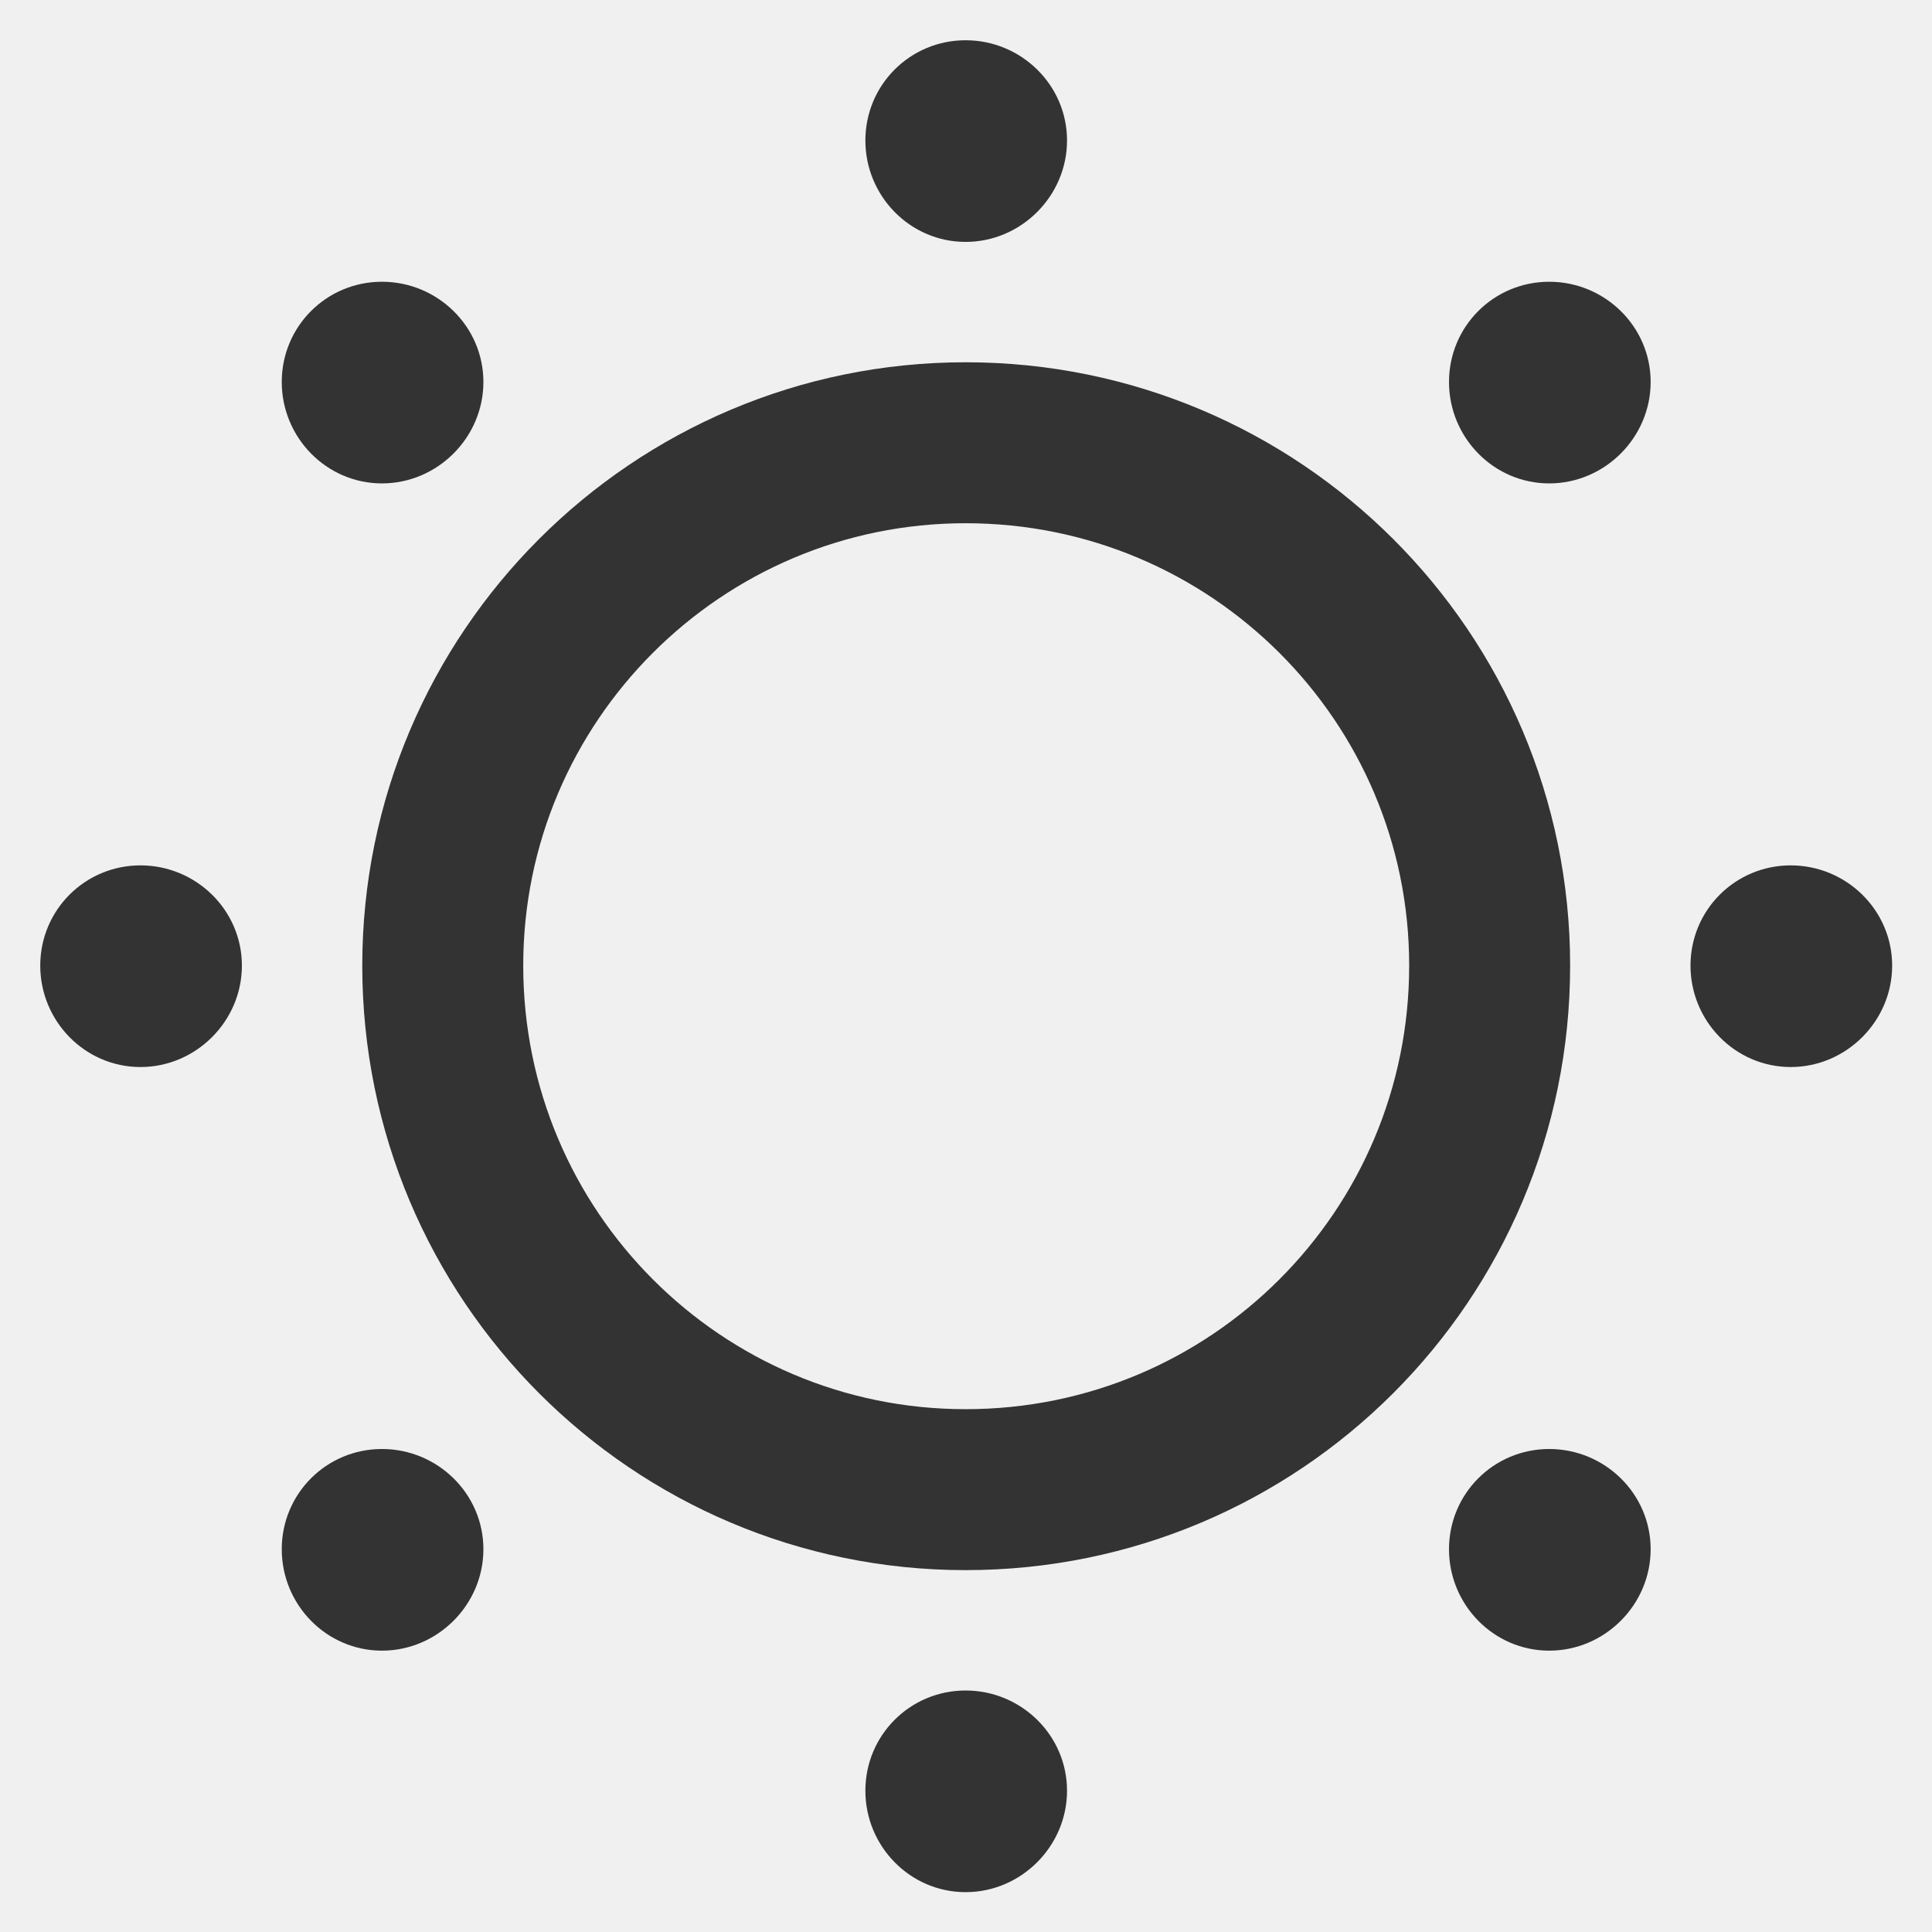
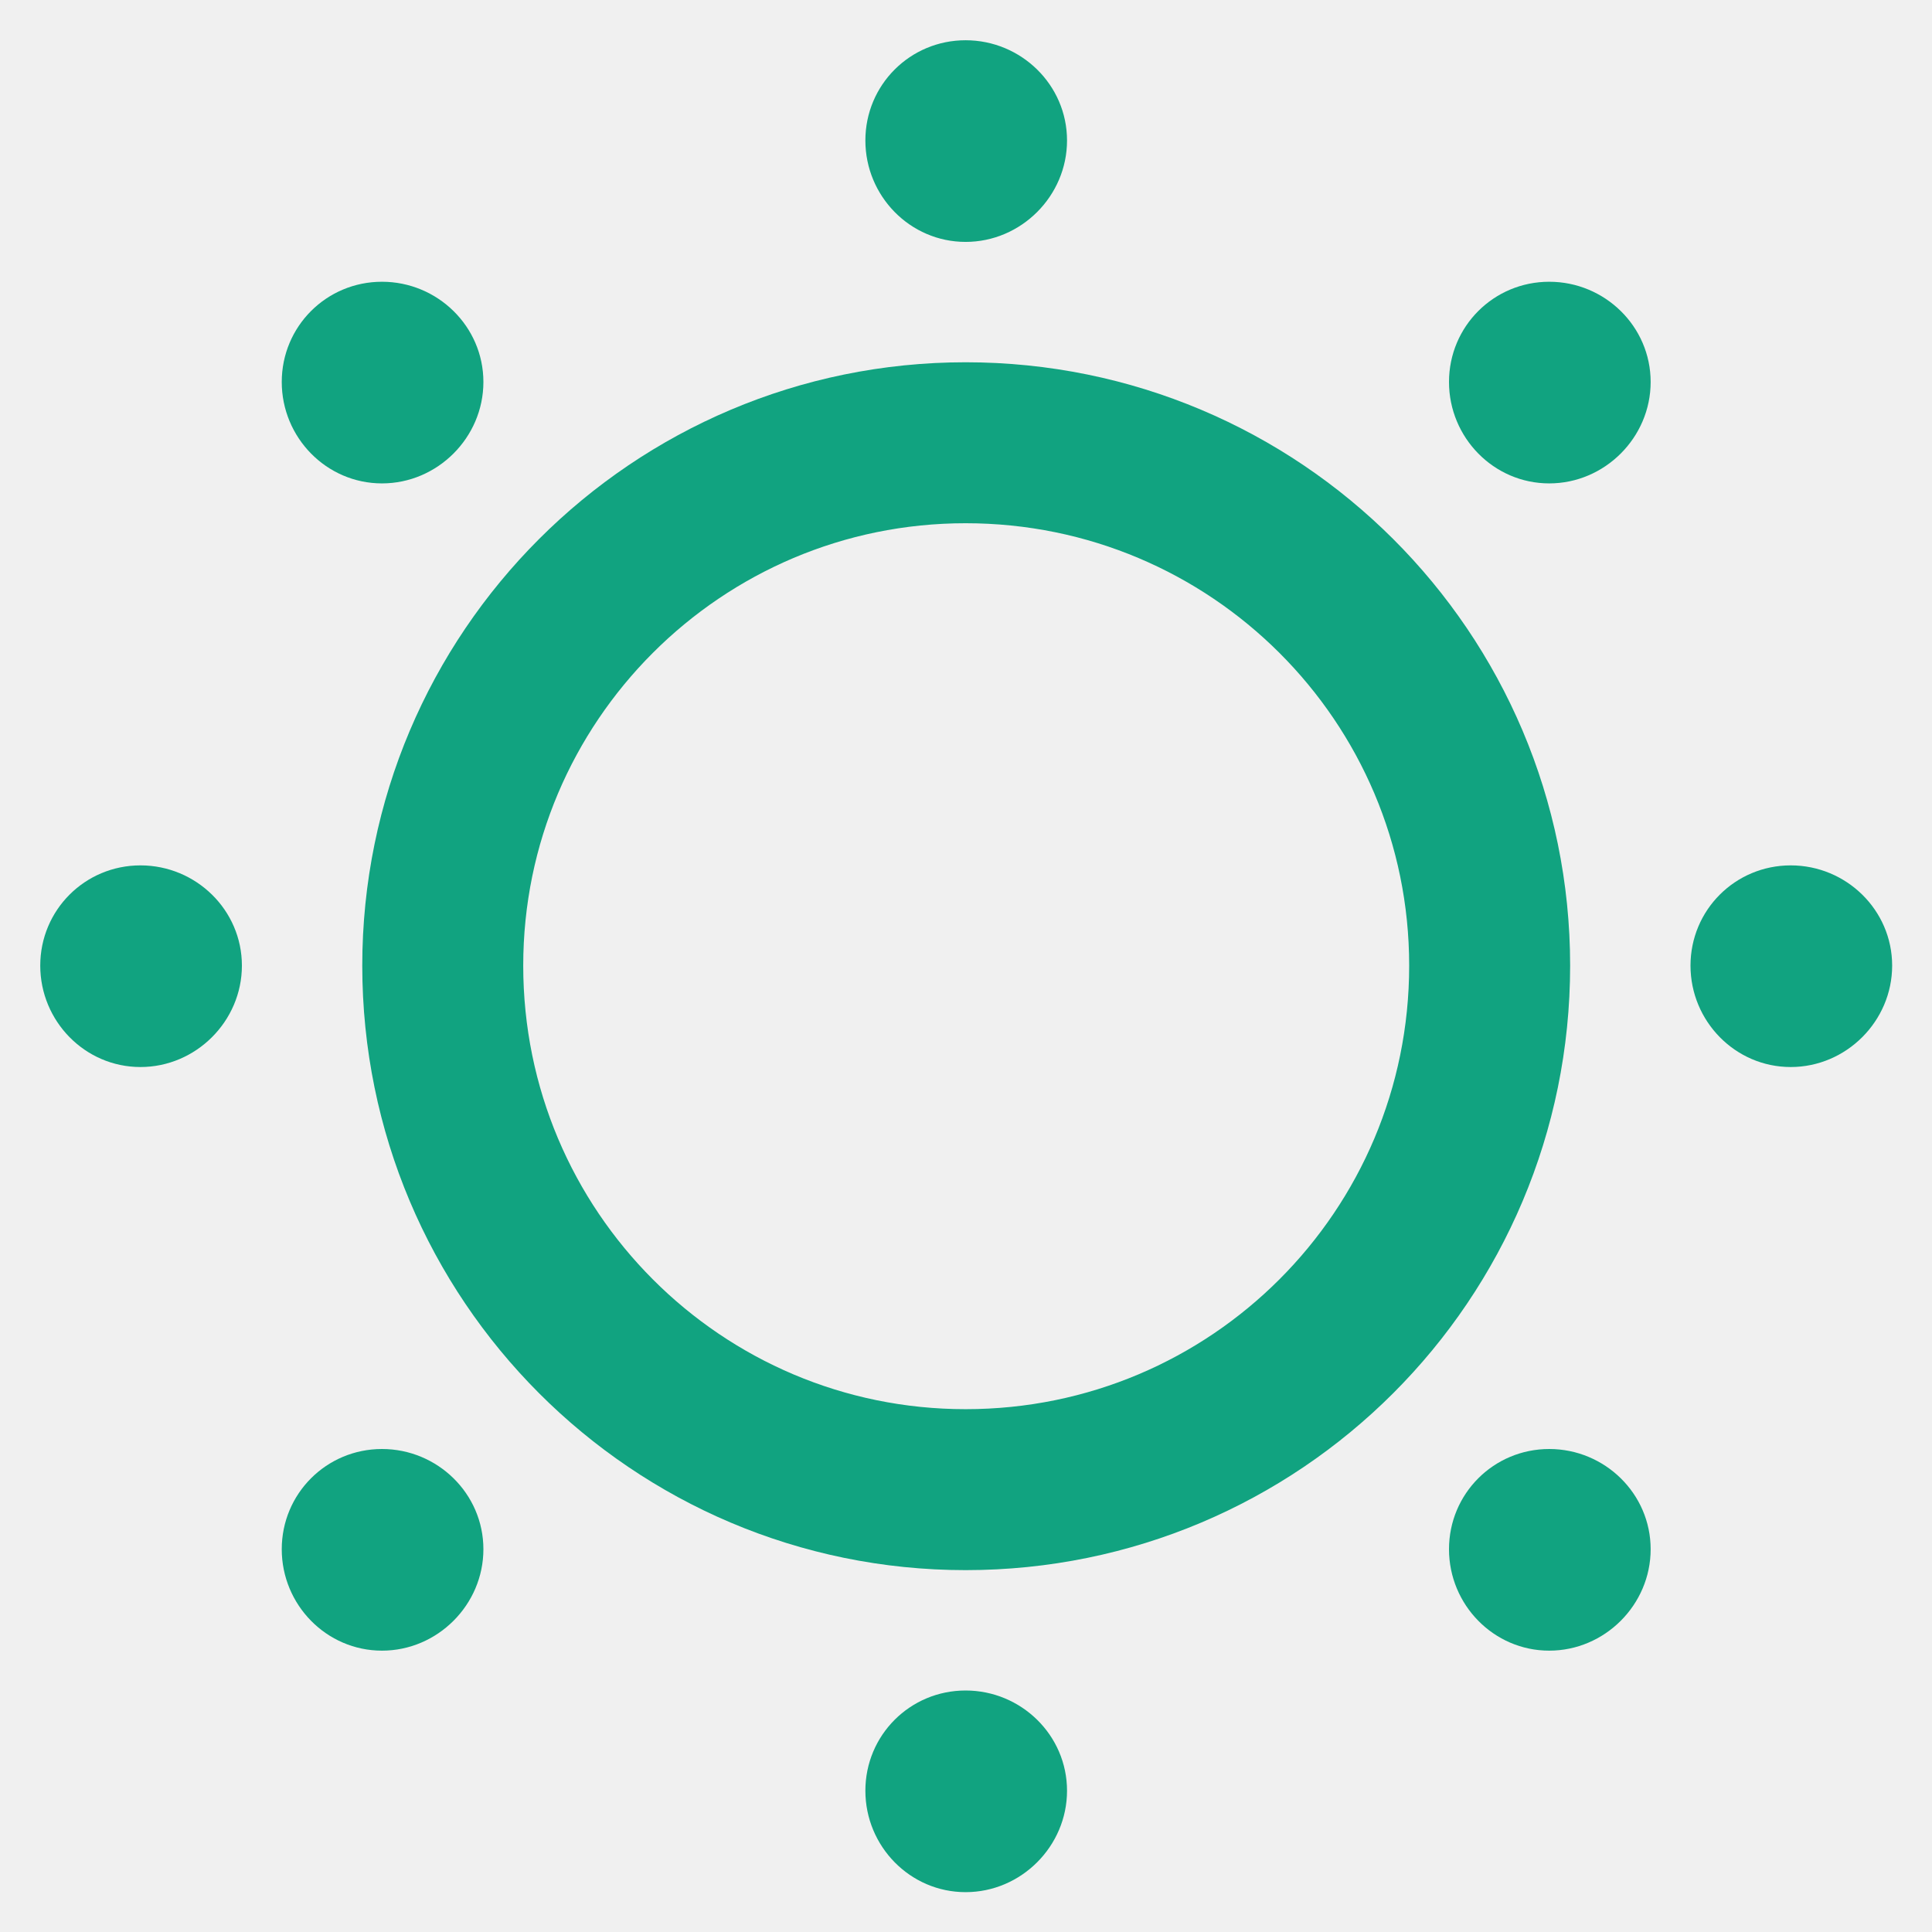
<svg xmlns="http://www.w3.org/2000/svg" xmlns:xlink="http://www.w3.org/1999/xlink" width="16" height="16" viewBox="0 0 16 16" fill="none">
  <defs>
    <rect id="path_0" x="0" y="0" width="16" height="16" />
  </defs>
  <g opacity="1" transform="translate(0 0)  rotate(0 8 8)">
    <mask id="bg-mask-0" fill="white">
      <use xlink:href="#path_0" />
    </mask>
    <g mask="url(#bg-mask-0)">
-       <path id="路径 1" style="stroke:#333333; stroke-width:1.333; stroke-opacity:1; stroke-dasharray:0 0" transform="translate(3.666667 3.666667)  rotate(0 4.333333 4.333333)" d="M8.67,4.33C8.67,1.94 6.73,0 4.33,0C1.94,0 0,1.94 0,4.33C0,6.73 1.94,8.67 4.33,8.67C6.73,8.67 8.67,6.73 8.67,4.33Z " />
-       <path id="路径 2" fill-rule="evenodd" style="fill:#333333" transform="translate(7.166667 0.3333333)  rotate(0 0.8333333 0.8333333)" opacity="1" d="M1.67,0.83C1.67,0.37 1.29,0 0.83,0C0.37,0 0,0.37 0,0.83C0,1.29 0.37,1.67 0.83,1.67C1.29,1.67 1.67,1.29 1.67,0.83Z " />
-       <path id="路径 3" fill-rule="evenodd" style="fill:#333333" transform="translate(12 2.333333)  rotate(0 0.8333333 0.8333333)" opacity="1" d="M1.67,0.83C1.67,0.37 1.29,0 0.83,0C0.37,0 0,0.37 0,0.83C0,1.29 0.37,1.67 0.83,1.67C1.29,1.67 1.67,1.29 1.67,0.83Z " />
-       <path id="路径 4" fill-rule="evenodd" style="fill:#333333" transform="translate(14 7.166667)  rotate(0 0.8333333 0.8333333)" opacity="1" d="M1.67,0.83C1.67,0.37 1.29,0 0.83,0C0.37,0 0,0.37 0,0.83C0,1.29 0.37,1.67 0.83,1.67C1.29,1.67 1.67,1.29 1.67,0.83Z " />
-       <path id="路径 5" fill-rule="evenodd" style="fill:#333333" transform="translate(12 12)  rotate(0 0.8333333 0.8333333)" opacity="1" d="M1.67,0.83C1.67,0.37 1.29,0 0.83,0C0.37,0 0,0.37 0,0.83C0,1.29 0.37,1.67 0.83,1.67C1.29,1.67 1.67,1.29 1.67,0.83Z " />
-       <path id="路径 6" fill-rule="evenodd" style="fill:#333333" transform="translate(7.166667 14)  rotate(0 0.8333333 0.8333333)" opacity="1" d="M1.67,0.83C1.67,0.37 1.29,0 0.83,0C0.37,0 0,0.37 0,0.83C0,1.29 0.37,1.67 0.83,1.67C1.29,1.67 1.67,1.29 1.67,0.83Z " />
-       <path id="路径 7" fill-rule="evenodd" style="fill:#333333" transform="translate(2.333333 12)  rotate(0 0.8333333 0.8333333)" opacity="1" d="M1.67,0.83C1.67,0.37 1.29,0 0.83,0C0.37,0 0,0.37 0,0.83C0,1.29 0.37,1.67 0.83,1.67C1.29,1.67 1.67,1.29 1.67,0.83Z " />
-       <path id="路径 8" fill-rule="evenodd" style="fill:#333333" transform="translate(0.3333333 7.166667)  rotate(0 0.8333333 0.8333333)" opacity="1" d="M1.67,0.83C1.67,0.37 1.29,0 0.83,0C0.37,0 0,0.37 0,0.83C0,1.29 0.37,1.67 0.83,1.67C1.29,1.67 1.67,1.29 1.67,0.83Z " />
-       <path id="路径 9" fill-rule="evenodd" style="fill:#333333" transform="translate(2.333333 2.333333)  rotate(0 0.8333333 0.8333333)" opacity="1" d="M1.67,0.83C1.67,0.37 1.29,0 0.83,0C0.37,0 0,0.37 0,0.83C0,1.29 0.37,1.67 0.83,1.67C1.29,1.67 1.67,1.29 1.67,0.83Z " />
+       <path id="路径 1" style="stroke:#11A380; stroke-width:1.333; stroke-opacity:1; stroke-dasharray:0 0" transform="translate(3.666667 3.666667)  rotate(0 4.333333 4.333333)" d="M8.67,4.33C8.67,1.94 6.73,0 4.33,0C1.94,0 0,1.94 0,4.33C0,6.73 1.94,8.67 4.33,8.67C6.73,8.67 8.67,6.73 8.67,4.33Z " />
+       <path id="路径 2" fill-rule="evenodd" style="fill:#11A380" transform="translate(7.166667 0.3333333)  rotate(0 0.8333333 0.8333333)" opacity="1" d="M1.67,0.83C1.67,0.37 1.29,0 0.83,0C0.37,0 0,0.37 0,0.83C0,1.29 0.37,1.67 0.83,1.67C1.29,1.67 1.67,1.29 1.67,0.83Z " />
+       <path id="路径 3" fill-rule="evenodd" style="fill:#11A380" transform="translate(12 2.333333)  rotate(0 0.8333333 0.8333333)" opacity="1" d="M1.67,0.83C1.67,0.37 1.29,0 0.83,0C0.37,0 0,0.37 0,0.83C0,1.29 0.37,1.67 0.83,1.67C1.29,1.67 1.67,1.29 1.67,0.83Z " />
+       <path id="路径 4" fill-rule="evenodd" style="fill:#11A380" transform="translate(14 7.166667)  rotate(0 0.8333333 0.8333333)" opacity="1" d="M1.67,0.83C1.67,0.37 1.29,0 0.83,0C0.37,0 0,0.37 0,0.83C0,1.29 0.37,1.67 0.83,1.67C1.29,1.67 1.67,1.29 1.67,0.83Z " />
+       <path id="路径 5" fill-rule="evenodd" style="fill:#11A380" transform="translate(12 12)  rotate(0 0.8333333 0.8333333)" opacity="1" d="M1.67,0.83C1.67,0.37 1.29,0 0.83,0C0.37,0 0,0.37 0,0.83C0,1.29 0.37,1.67 0.83,1.67C1.29,1.67 1.67,1.29 1.67,0.83Z " />
+       <path id="路径 6" fill-rule="evenodd" style="fill:#11A380" transform="translate(7.166667 14)  rotate(0 0.8333333 0.8333333)" opacity="1" d="M1.67,0.83C1.67,0.37 1.29,0 0.83,0C0.37,0 0,0.37 0,0.83C0,1.29 0.37,1.67 0.83,1.67C1.29,1.67 1.67,1.29 1.67,0.83Z " />
+       <path id="路径 7" fill-rule="evenodd" style="fill:#11A380" transform="translate(2.333333 12)  rotate(0 0.8333333 0.8333333)" opacity="1" d="M1.67,0.83C1.67,0.37 1.29,0 0.83,0C0.37,0 0,0.37 0,0.83C0,1.29 0.37,1.67 0.83,1.67C1.29,1.67 1.67,1.29 1.67,0.83Z " />
+       <path id="路径 8" fill-rule="evenodd" style="fill:#11A380" transform="translate(0.3333333 7.166667)  rotate(0 0.8333333 0.8333333)" opacity="1" d="M1.67,0.83C1.67,0.37 1.29,0 0.83,0C0.37,0 0,0.37 0,0.83C0,1.29 0.37,1.67 0.83,1.67C1.29,1.67 1.67,1.29 1.67,0.83Z " />
+       <path id="路径 9" fill-rule="evenodd" style="fill:#11A380" transform="translate(2.333333 2.333333)  rotate(0 0.8333333 0.8333333)" opacity="1" d="M1.67,0.83C1.67,0.37 1.29,0 0.83,0C0.37,0 0,0.37 0,0.83C0,1.29 0.37,1.67 0.83,1.67C1.29,1.67 1.67,1.29 1.67,0.83Z " />
    </g>
  </g>
</svg>
